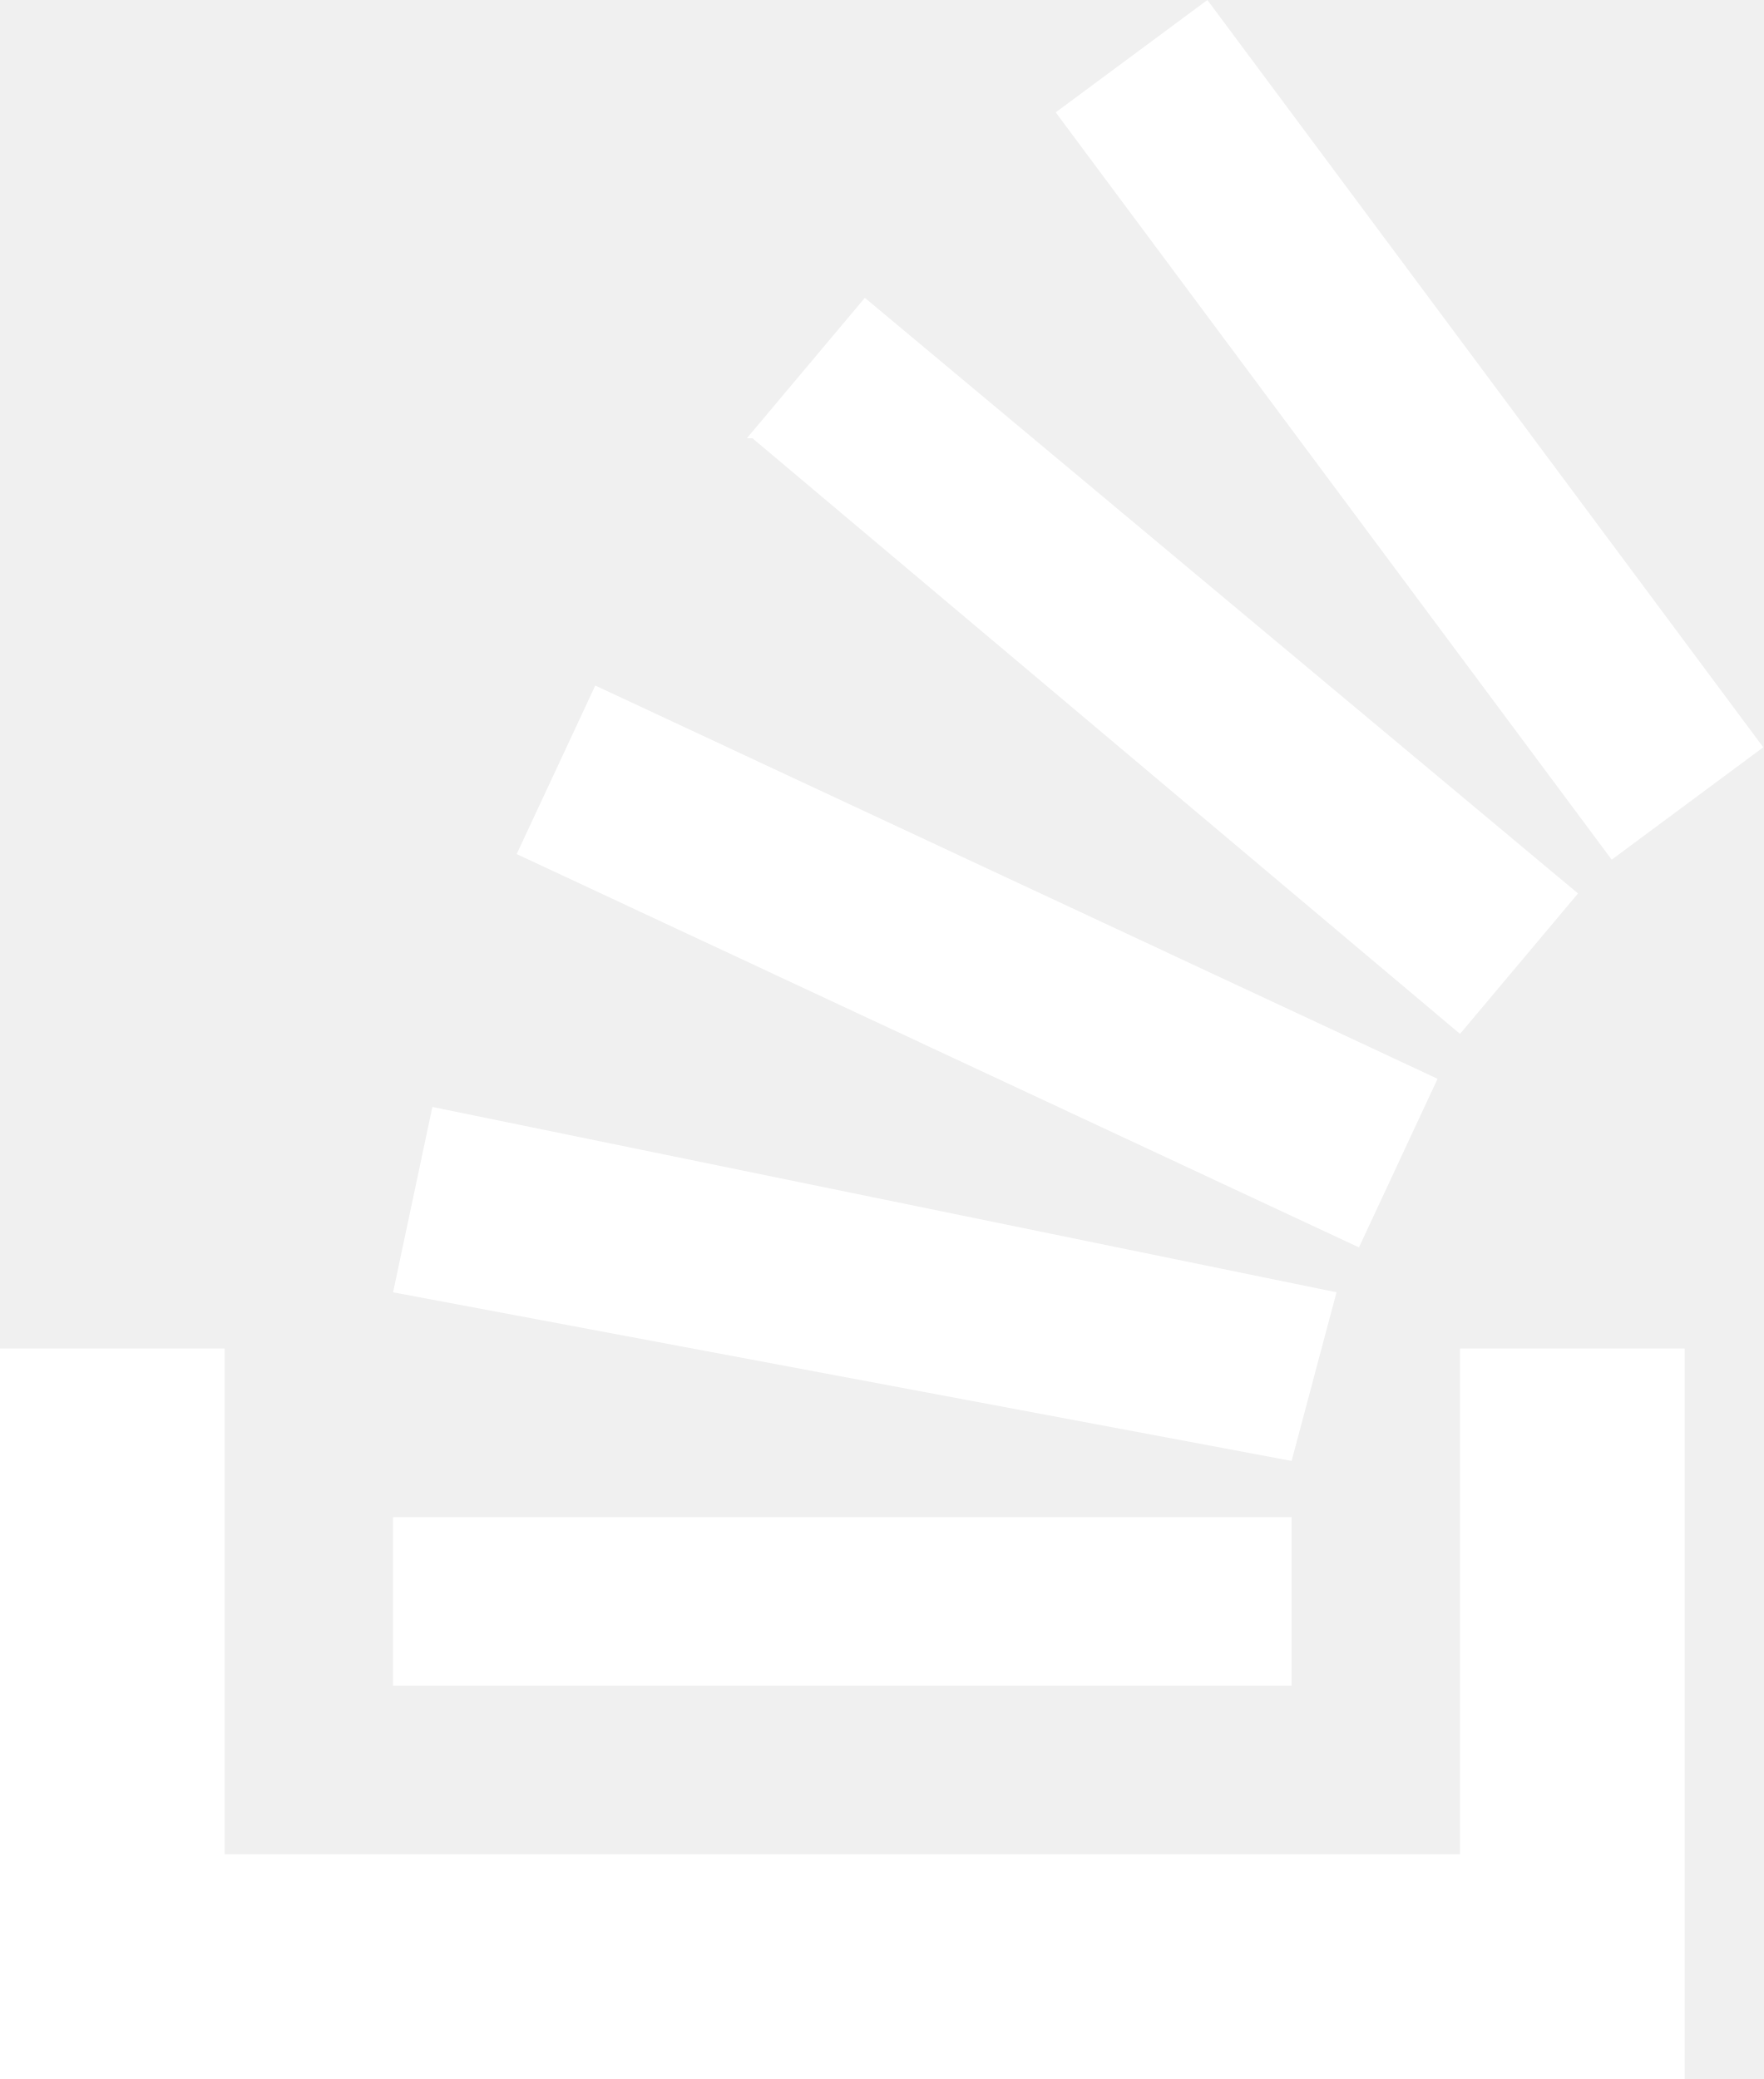
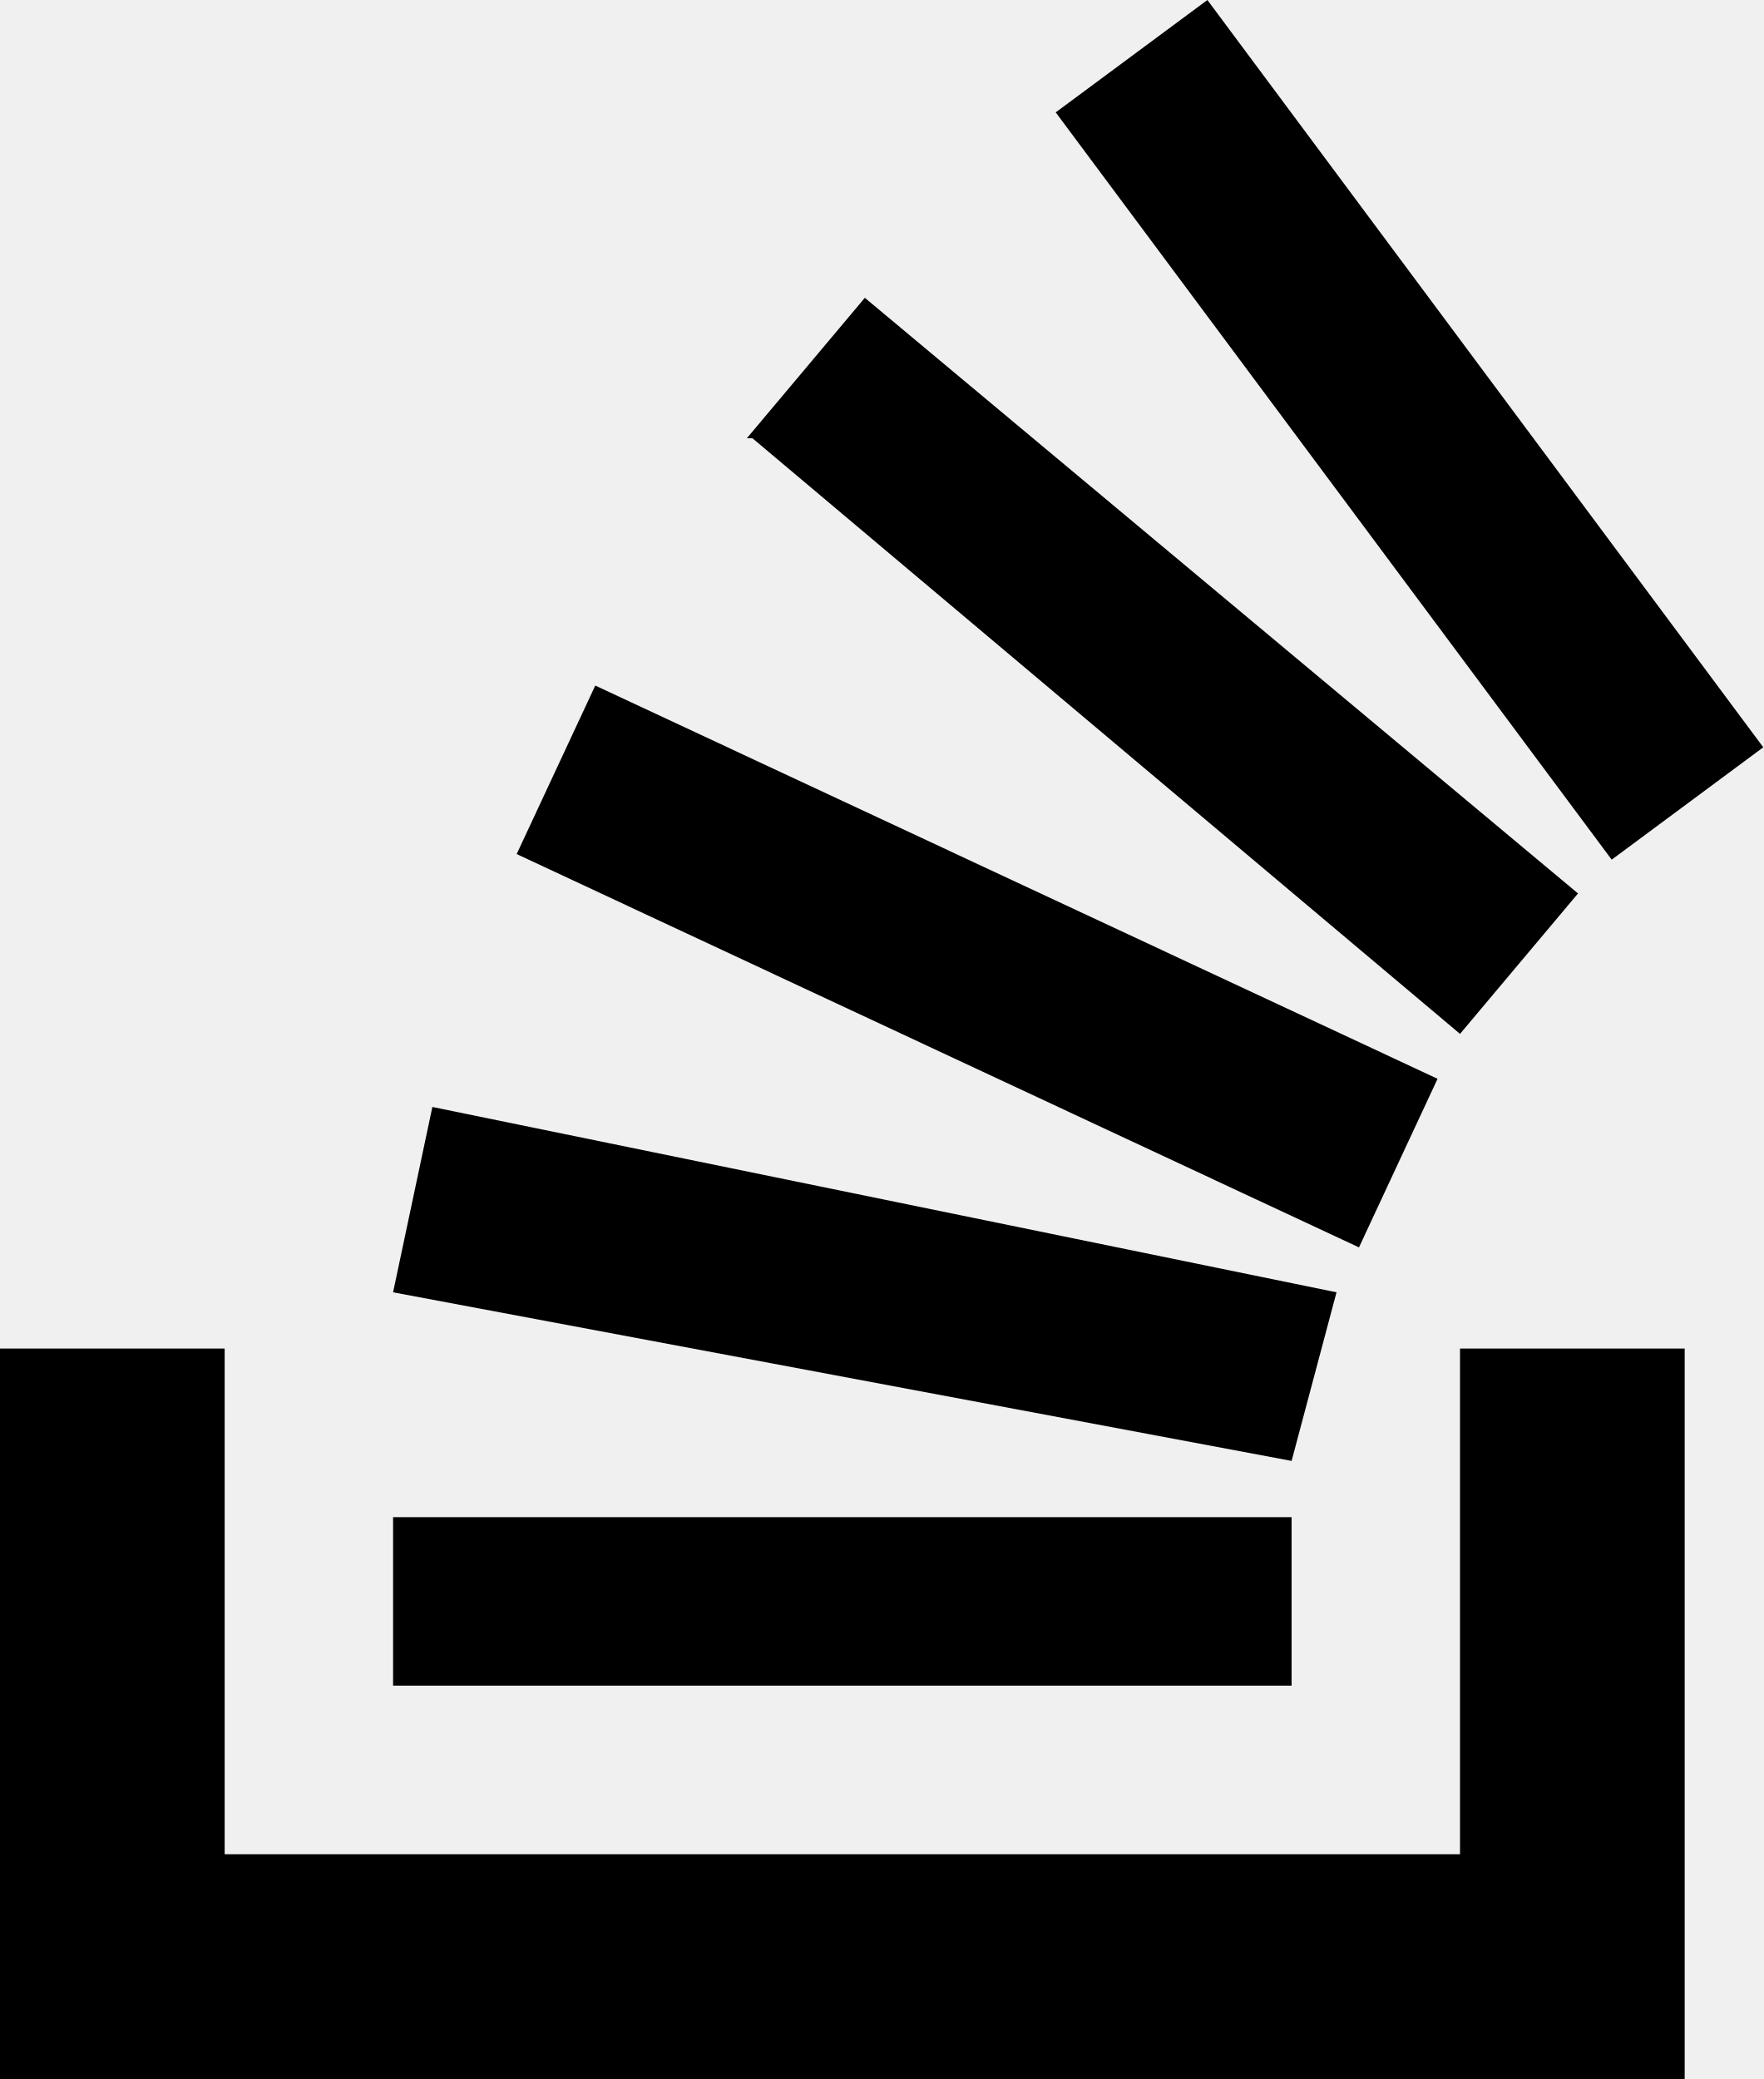
- <svg xmlns="http://www.w3.org/2000/svg" height="100%" stroke-miterlimit="10" style="fill-rule:nonzero;clip-rule:evenodd;stroke-linecap:round;stroke-linejoin:round;" version="1.1" viewBox="0 0 169.61 200" width="100%" xml:space="preserve">
-   <defs />
-   <g id="Untitled">
-     <g opacity="1">
-       <path d="M140.44 178.38L140.44 129.73L162.05 129.73L162.05 200L0 200L0 129.73L21.61 129.73L21.61 178.38L140.44 178.38Z" fill="#ffffff" fill-rule="nonzero" opacity="1" stroke="none" />
-       <path d="M124.24 140.54L128.56 124.32L41.59 106.49L37.81 124.32L124.24 140.54ZM49.7 82.16L130.72 120L138.28 103.78L57.26 65.95L49.7 82.16ZM72.38 42.16L140.44 99.46L151.79 85.95L83.19 28.65L71.84 42.16L72.38 42.16ZM116.14 0L101.55 10.81L155.03 82.7L169.61 71.89L116.14 0ZM37.81 162.16L124.24 162.16L124.24 145.95L37.81 145.95L37.81 162.16Z" fill="#ffffff" fill-rule="nonzero" opacity="1" stroke="none" />
-     </g>
+ <svg viewBox="0 0 169.61 200">
+   <g opacity="1">
+     <path d="M140.44 178.38L140.44 129.73L162.05 129.73L162.05 200L0 200L0 129.73L21.61 129.73L21.61 178.38L140.44 178.38Z" />
+     <path d="M124.24 140.54L128.56 124.32L41.59 106.49L37.81 124.32L124.24 140.54ZM49.7 82.16L130.72 120L138.28 103.78L57.26 65.95L49.7 82.16ZM72.38 42.16L140.44 99.46L151.79 85.95L83.19 28.65L71.84 42.16L72.38 42.16ZM116.14 0L101.55 10.81L155.03 82.7L169.61 71.89L116.14 0ZM37.81 162.16L124.24 162.16L124.24 145.95L37.81 145.95L37.81 162.16Z" />
  </g>
</svg>
